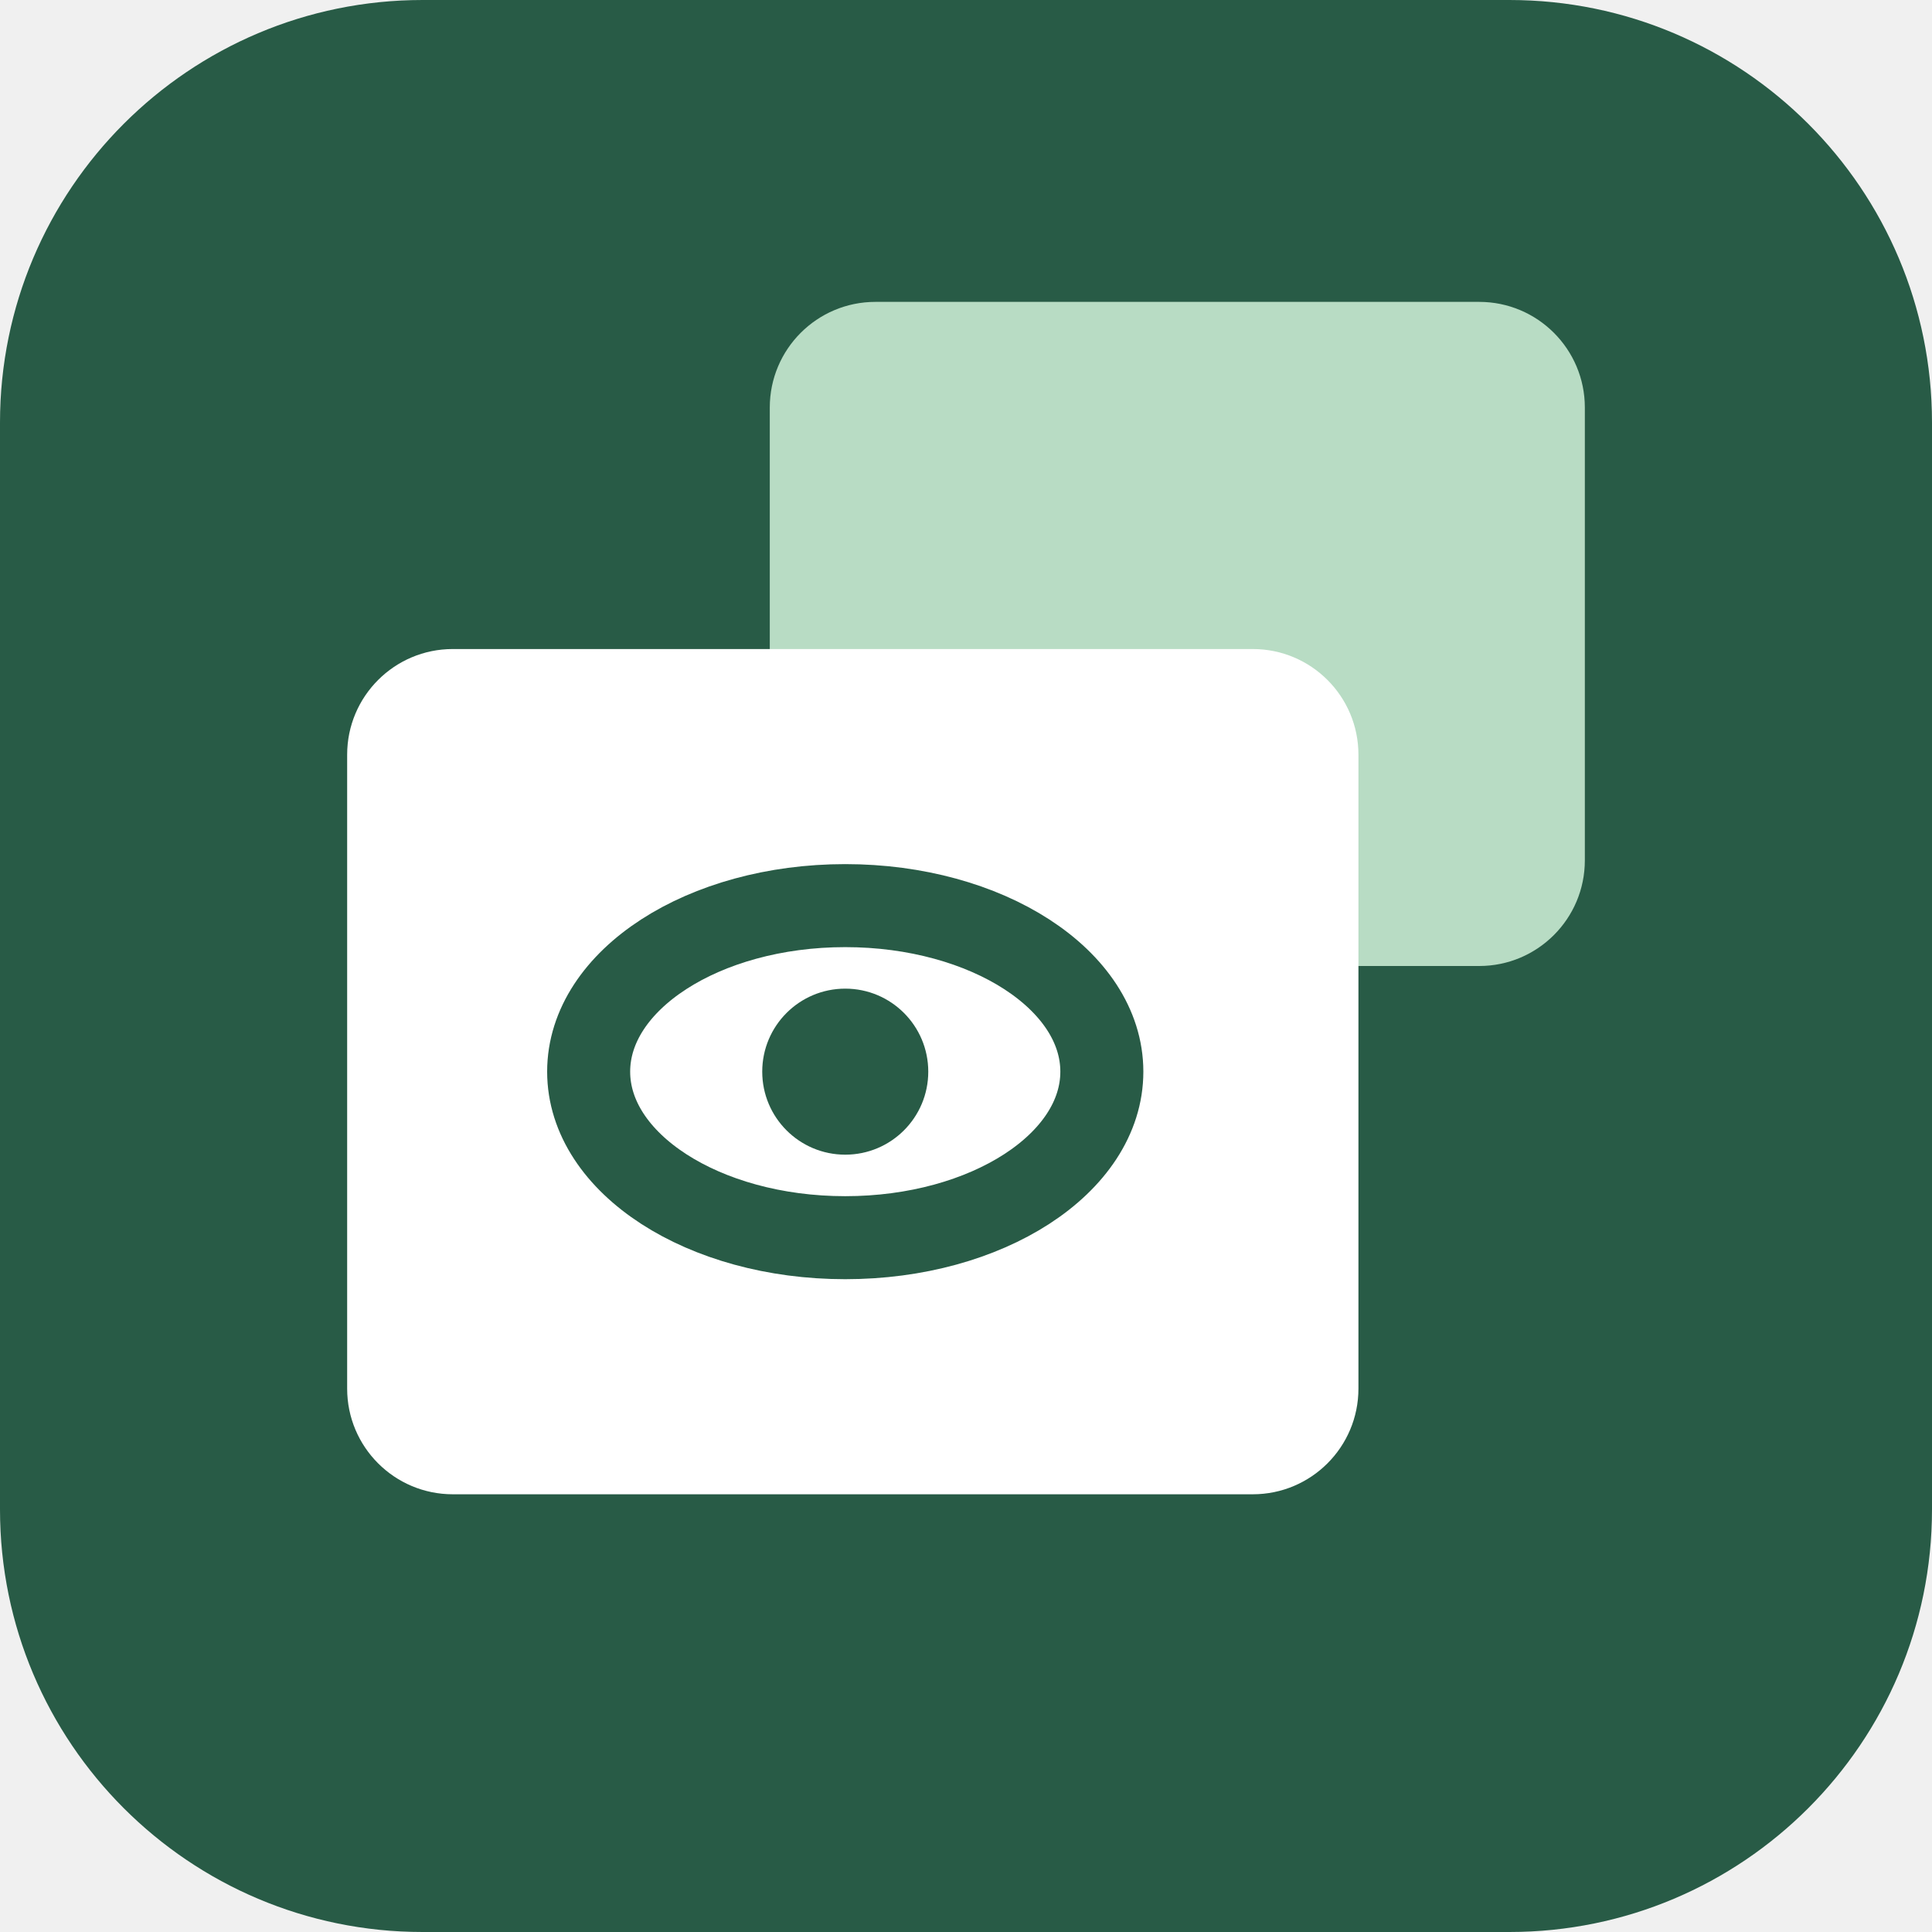
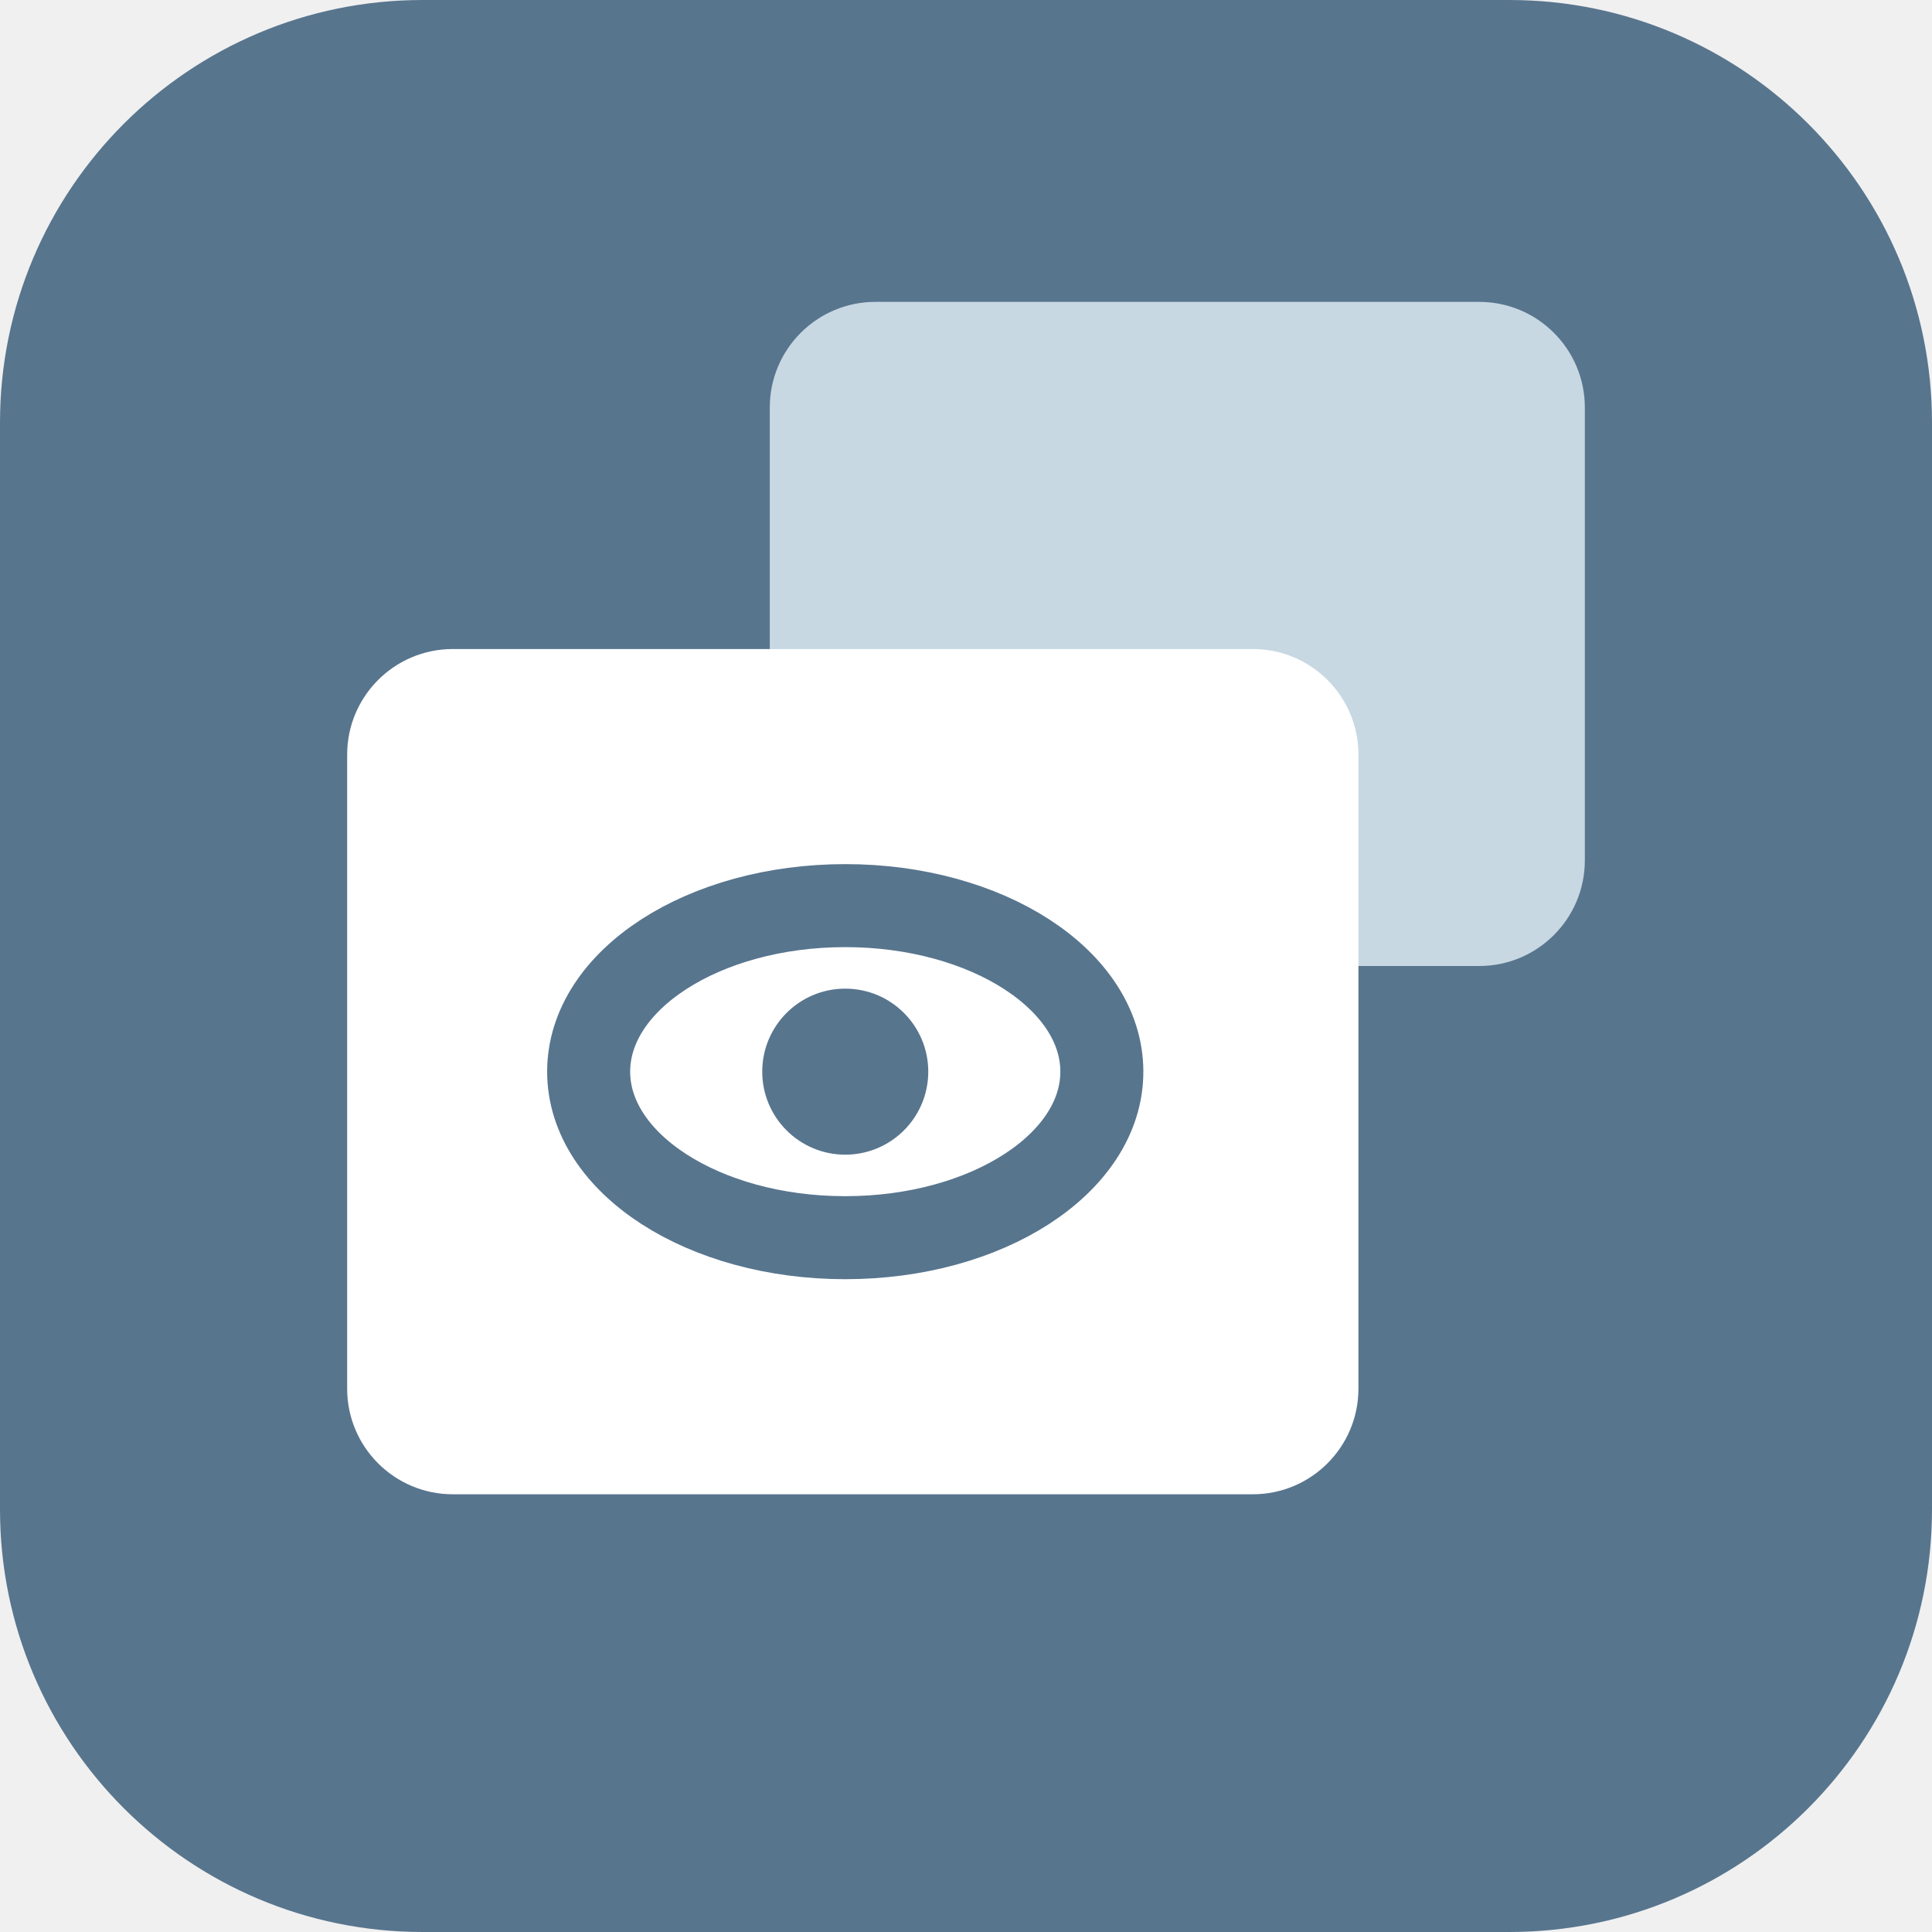
<svg xmlns="http://www.w3.org/2000/svg" viewBox="0 0 128 128">
-   <rect width="128" height="128" rx="28" fill="#285B46" />
-   <rect x="51" y="20" width="54" height="44" rx="7" fill="#B8DCC4" />
+   <rect width="128" height="128" rx="28" fill="#58758E" />
+   <rect x="51" y="20" width="54" height="44" rx="7" fill="#C7D8E3" />
  <rect x="23" y="43" width="67" height="56" rx="7" fill="#FFF" />
-   <ellipse cx="56" cy="71" rx="17" ry="11" fill="none" stroke="#285B46" stroke-width="5.5" />
-   <circle cx="56" cy="71" r="5.5" fill="#285B46" />
+   <ellipse cx="56" cy="71" rx="17" ry="11" fill="none" stroke="#58758E" stroke-width="5.5" />
+   <circle cx="56" cy="71" r="5.5" fill="#58758E" />
</svg>
